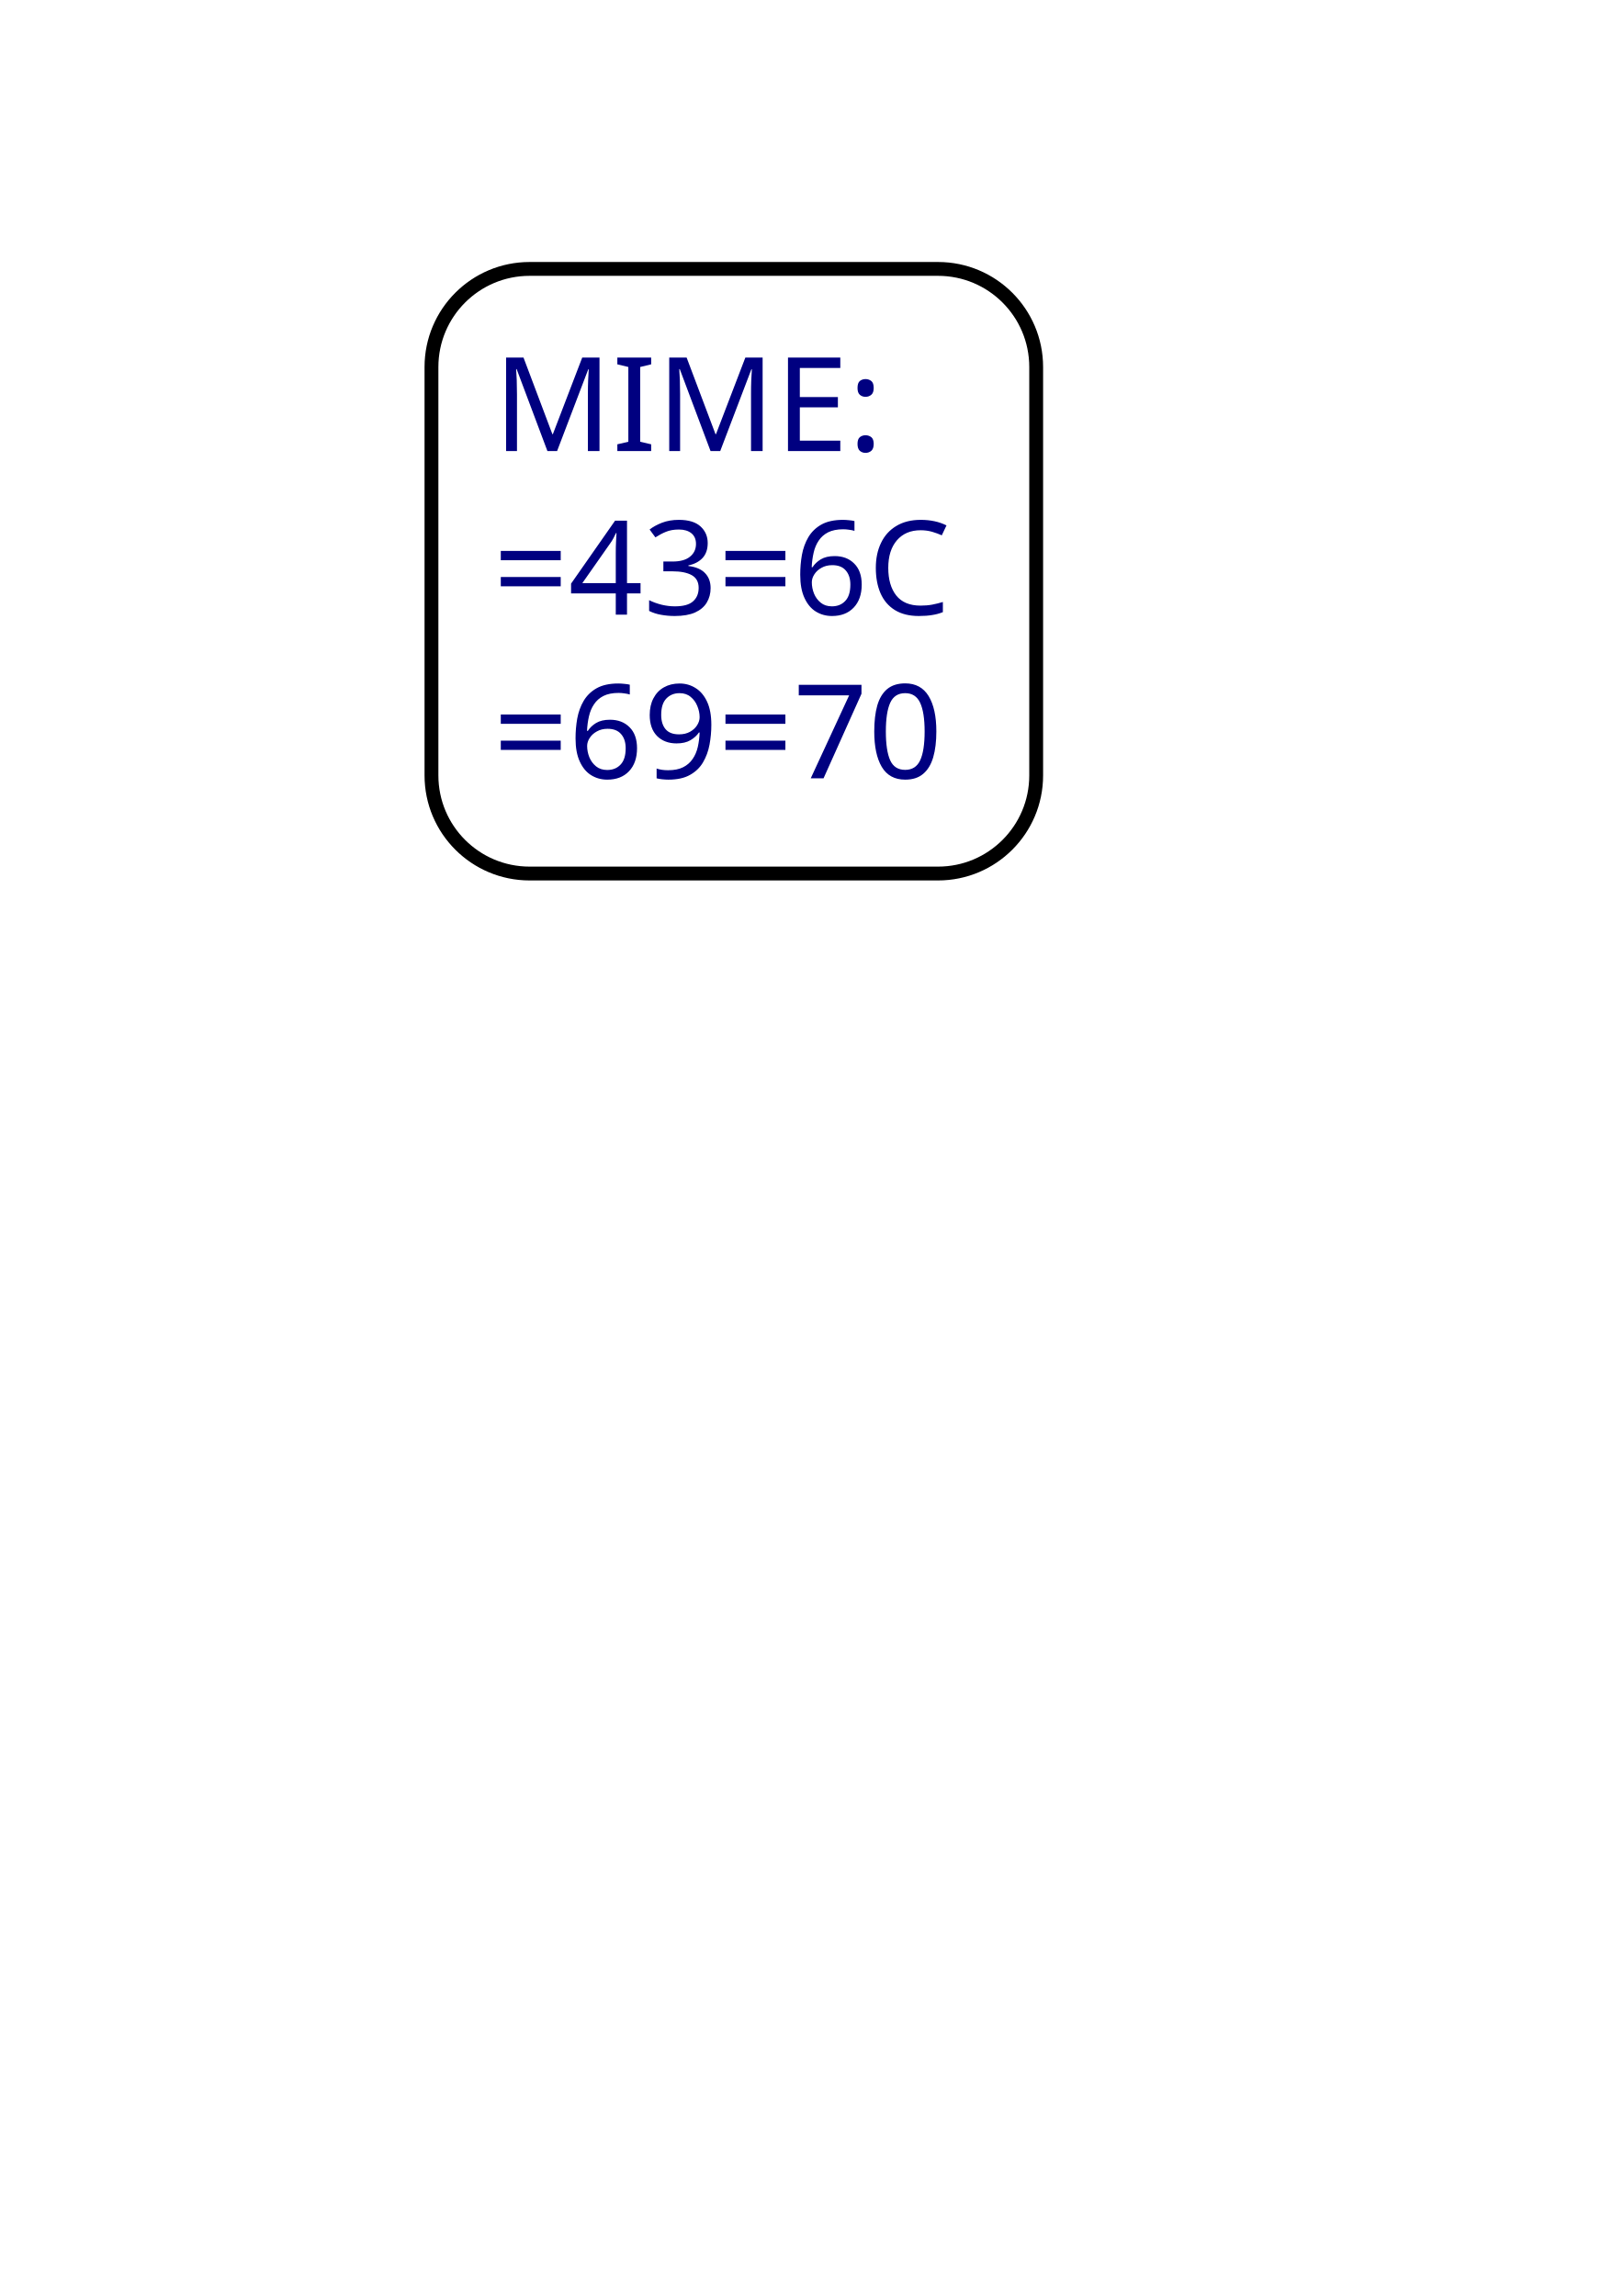
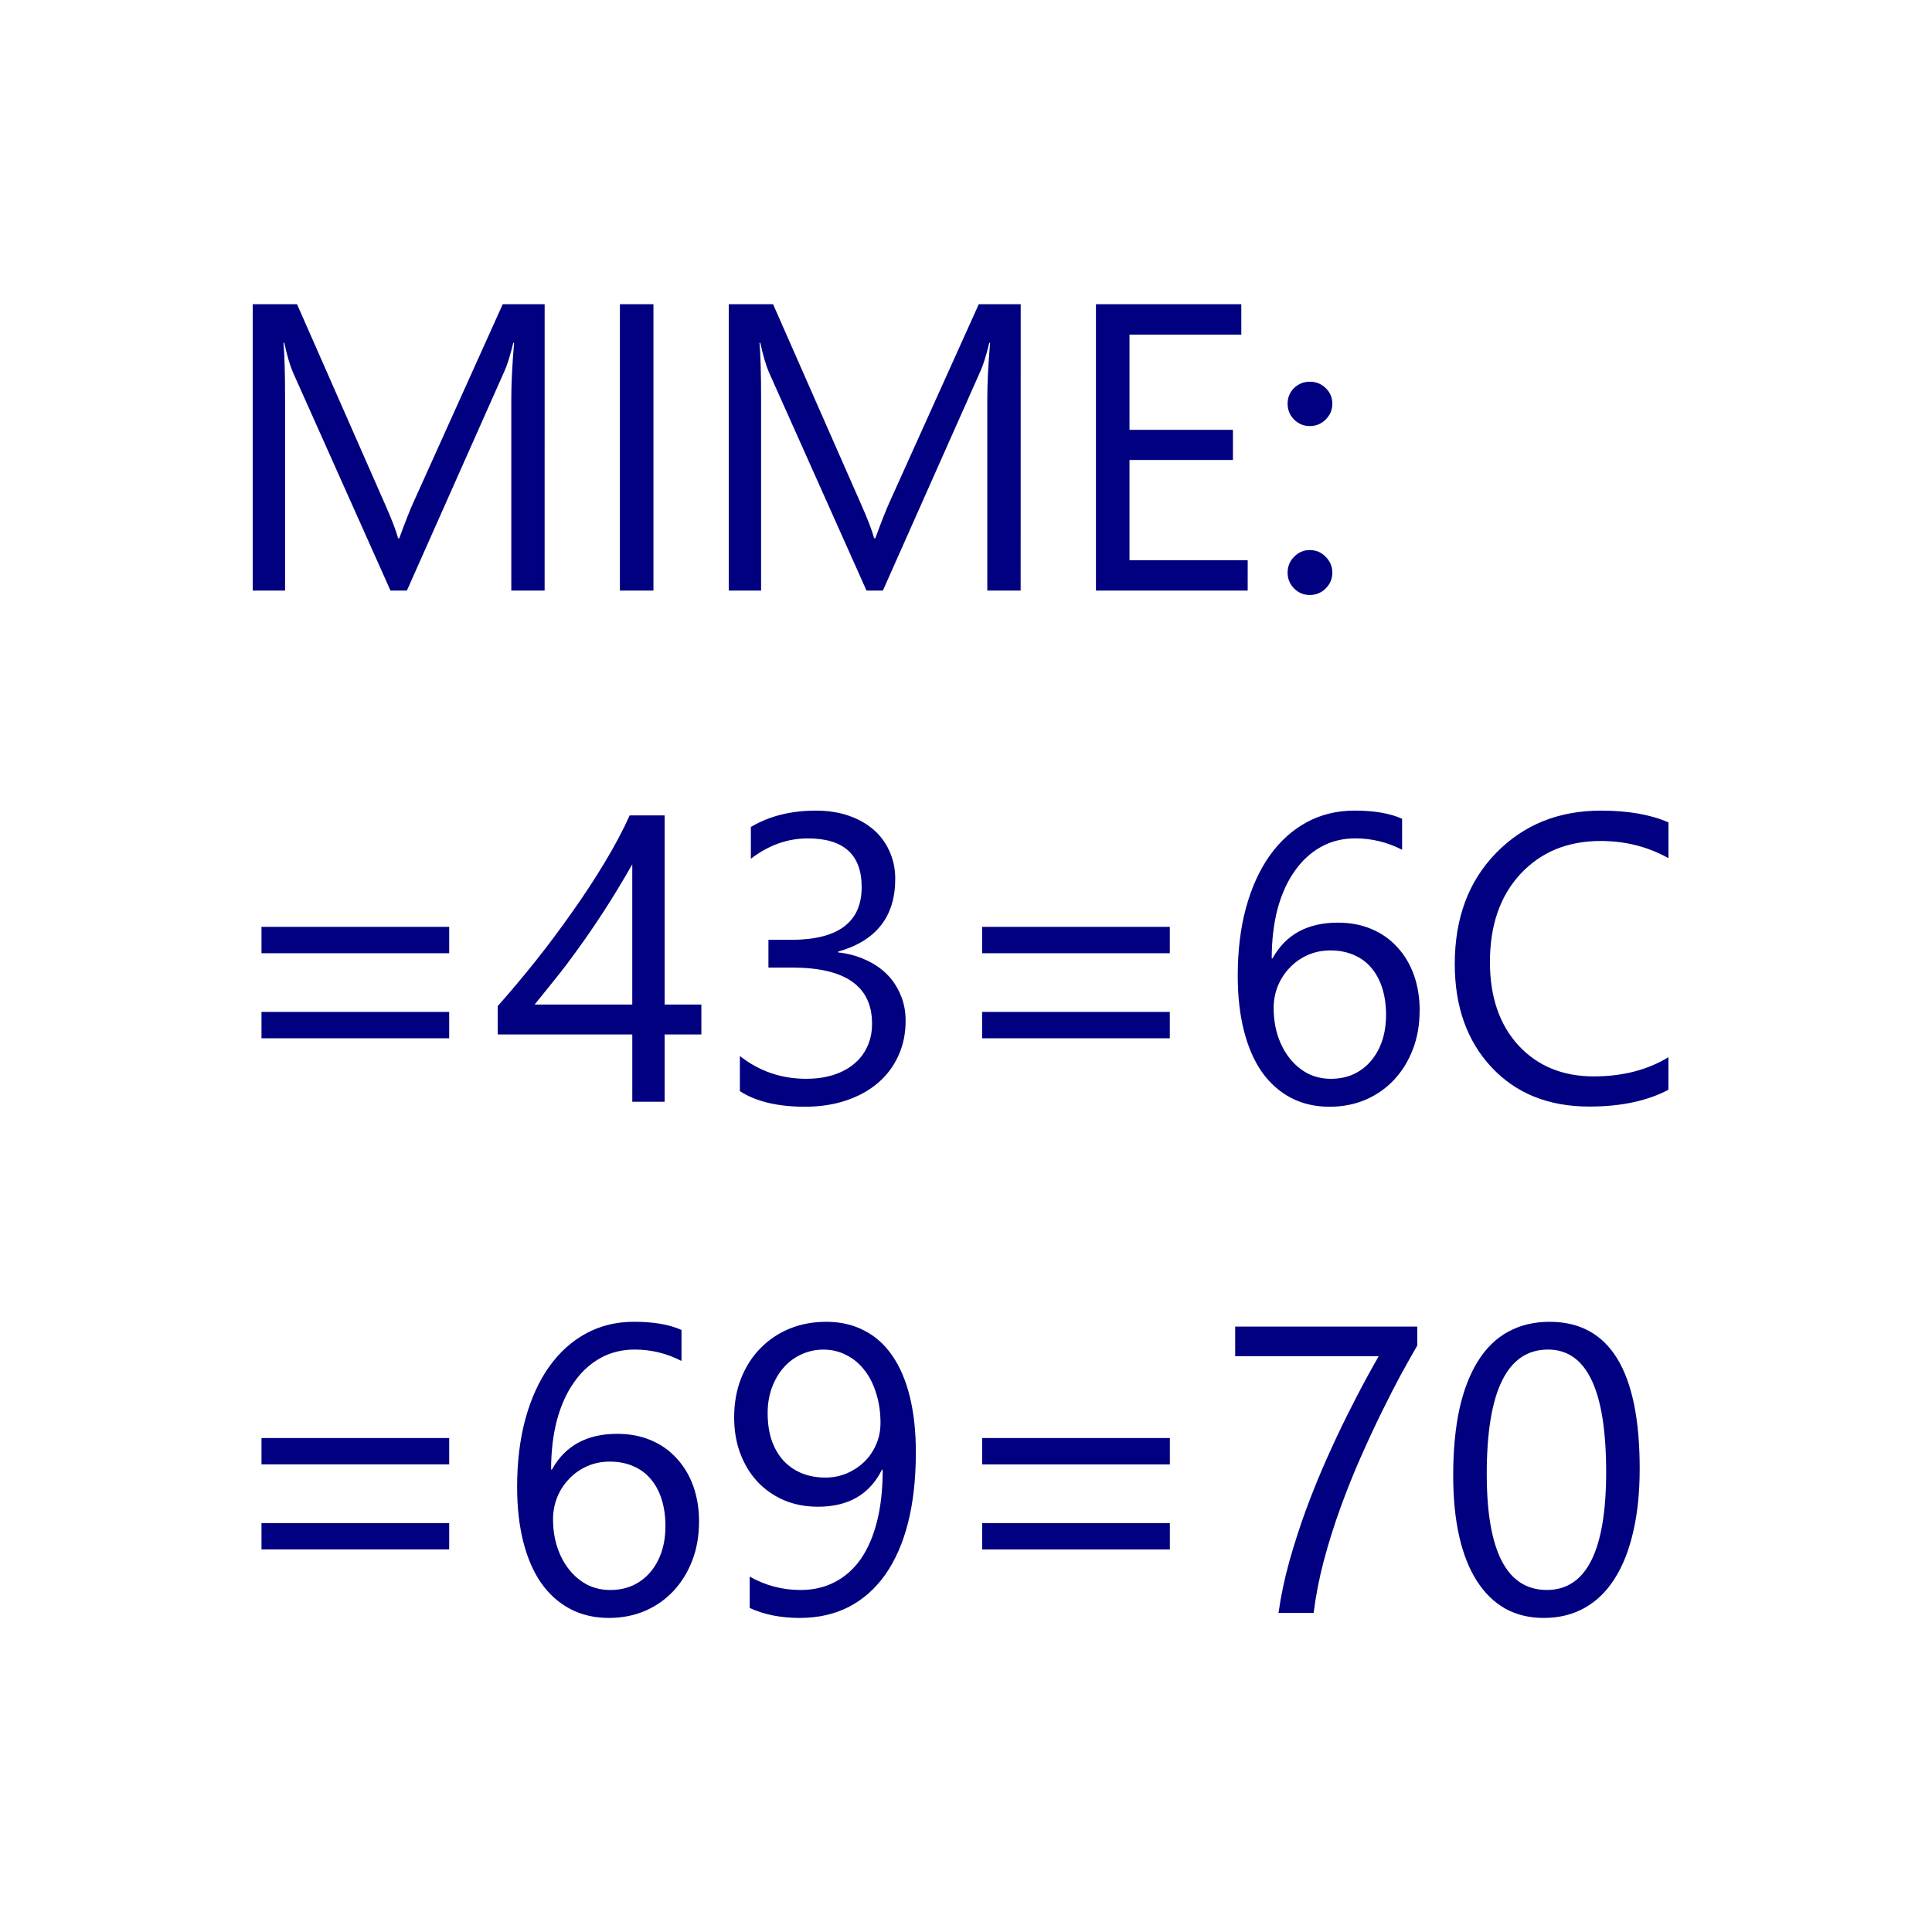
- <svg xmlns="http://www.w3.org/2000/svg" width="210mm" height="297mm" viewBox="0 0 210 297" version="1.1" id="svg1">
+ <svg xmlns="http://www.w3.org/2000/svg" width="80mm" height="80mm" viewBox="0 0 80 80" version="1.1" id="svg1">
  <defs id="defs1" />
-   <g id="layer1">
-     <rect style="fill:#000080;fill-opacity:0;stroke:#000000;stroke-width:1.79;stroke-dasharray:none;stroke-opacity:1" id="rect1" width="78.21" height="78.21" x="55.803" y="34.786" ry="12.692" />
-     <text xml:space="preserve" style="font-style:normal;font-variant:normal;font-weight:normal;font-stretch:normal;font-size:16.933px;font-family:'Segoe UI';-inkscape-font-specification:'Segoe UI, Normal';font-variant-ligatures:normal;font-variant-caps:normal;font-variant-numeric:normal;font-variant-east-asian:normal;fill:#000080;fill-opacity:1;stroke:#000000;stroke-width:0;stroke-dasharray:none;stroke-opacity:0" x="63.818" y="58.346" id="text1">
-       <tspan id="tspan1" style="font-style:normal;font-variant:normal;font-weight:normal;font-stretch:normal;font-size:16.933px;font-family:'Segoe UI';-inkscape-font-specification:'Segoe UI, Normal';font-variant-ligatures:normal;font-variant-caps:normal;font-variant-numeric:normal;font-variant-east-asian:normal;fill:#000080;fill-opacity:1;stroke:#000000;stroke-width:0;stroke-dasharray:none;stroke-opacity:0" x="63.818" y="58.346">MIME:</tspan>
-       <tspan style="font-style:normal;font-variant:normal;font-weight:normal;font-stretch:normal;font-size:16.933px;font-family:'Segoe UI';-inkscape-font-specification:'Segoe UI, Normal';font-variant-ligatures:normal;font-variant-caps:normal;font-variant-numeric:normal;font-variant-east-asian:normal;fill:#000080;fill-opacity:1;stroke:#000000;stroke-width:0;stroke-dasharray:none;stroke-opacity:0" x="63.818" y="79.512" id="tspan3">=43=6C</tspan>
-       <tspan style="font-style:normal;font-variant:normal;font-weight:normal;font-stretch:normal;font-size:16.933px;font-family:'Segoe UI';-inkscape-font-specification:'Segoe UI, Normal';font-variant-ligatures:normal;font-variant-caps:normal;font-variant-numeric:normal;font-variant-east-asian:normal;fill:#000080;fill-opacity:1;stroke:#000000;stroke-width:0;stroke-dasharray:none;stroke-opacity:0" x="63.818" y="100.679" id="tspan4">=69=70</tspan>
-     </text>
+   <g id="layer1" transform="translate(-54.90813,-33.89073)">
+     <g id="text1" style="font-size:16.933px;font-family:'Segoe UI';-inkscape-font-specification:'Segoe UI, Normal';fill:#000080;stroke:#000000;stroke-width:0;stroke-opacity:0" aria-label="MIME:&#10;=43=6C&#10;=69=70">
+       <path d="M 77.46,58.346 H 76.08 v -7.954 q 0,-0.943 0.116,-2.307 h -0.033 q -0.198,0.802 -0.356,1.149 l -4.051,9.112 h -0.678 l -4.043,-9.045 q -0.174,-0.397 -0.356,-1.215 h -0.033 q 0.066,0.711 0.066,2.323 v 7.937 H 65.372 V 46.489 h 1.836 l 3.638,8.268 q 0.422,0.951 0.546,1.422 h 0.05 q 0.356,-0.976 0.571,-1.455 l 3.712,-8.235 h 1.736 z m 4.506,0 h -1.389 V 46.489 h 1.389 z m 15.205,0 h -1.381 v -7.954 q 0,-0.943 0.116,-2.307 h -0.033 q -0.198,0.802 -0.356,1.149 l -4.051,9.112 H 90.789 L 86.746,49.3 Q 86.572,48.903 86.39,48.085 h -0.033 q 0.066,0.711 0.066,2.323 v 7.937 H 85.084 V 46.489 h 1.836 l 3.638,8.268 q 0.422,0.951 0.546,1.422 h 0.05 q 0.356,-0.976 0.571,-1.455 l 3.712,-8.235 h 1.736 z m 9.401,0 H 100.289 V 46.489 h 6.019 v 1.257 h -4.63 v 3.944 h 4.283 v 1.248 h -4.283 v 4.151 h 4.895 z m 2.571,-6.813 q -0.38,0 -0.653,-0.273 -0.265,-0.273 -0.265,-0.653 0,-0.38 0.265,-0.645 0.273,-0.265 0.653,-0.265 0.389,0 0.661,0.265 0.273,0.265 0.273,0.645 0,0.38 -0.273,0.653 -0.273,0.273 -0.661,0.273 z m 0,6.995 q -0.38,0 -0.653,-0.273 -0.265,-0.273 -0.265,-0.653 0,-0.38 0.265,-0.653 0.273,-0.281 0.653,-0.281 0.389,0 0.661,0.281 0.273,0.273 0.273,0.653 0,0.38 -0.273,0.653 -0.273,0.273 -0.661,0.273 z" id="path1" />
+       <path d="m 73.508,73.361 h -7.772 v -1.091 h 7.772 z m 0,3.522 h -7.772 v -1.091 h 7.772 z m 8.921,-9.227 v 7.83 h 1.521 v 1.24 h -1.521 v 2.786 h -1.339 v -2.786 h -5.573 v -1.174 q 0.777,-0.876 1.571,-1.869 0.794,-1 1.513,-2.026 0.728,-1.025 1.339,-2.042 0.62,-1.025 1.042,-1.96 z m -5.383,7.83 h 4.043 v -5.804 q -0.62,1.083 -1.174,1.935 -0.554,0.852 -1.058,1.546 -0.496,0.695 -0.951,1.257 -0.455,0.562 -0.86,1.067 z m 15.362,0.67 q 0,0.802 -0.306,1.463 -0.298,0.653 -0.852,1.124 -0.546,0.463 -1.315,0.719 -0.769,0.256 -1.695,0.256 -1.695,0 -2.695,-0.645 v -1.455 q 1.199,0.943 2.745,0.943 0.62,0 1.116,-0.157 0.504,-0.157 0.86,-0.455 0.364,-0.298 0.554,-0.719 0.198,-0.422 0.198,-0.951 0,-2.323 -3.307,-2.323 h -0.984 v -1.149 h 0.934 q 2.927,0 2.927,-2.183 0,-2.017 -2.232,-2.017 -1.257,0 -2.356,0.843 v -1.315 q 1.133,-0.678 2.695,-0.678 0.744,0 1.348,0.207 0.604,0.207 1.034,0.579 0.43,0.372 0.661,0.893 0.24,0.521 0.24,1.149 0,2.34 -2.365,3.01 v 0.033 q 0.604,0.066 1.116,0.298 0.513,0.223 0.885,0.587 0.372,0.364 0.579,0.86 0.215,0.488 0.215,1.083 z m 10.939,-2.795 h -7.772 v -1.091 h 7.772 z m 0,3.522 h -7.772 v -1.091 h 7.772 z m 10.344,-1.133 q 0,0.868 -0.281,1.596 -0.281,0.728 -0.777,1.257 -0.496,0.529 -1.182,0.827 -0.686,0.289 -1.488,0.289 -0.893,0 -1.604,-0.372 -0.703,-0.372 -1.199,-1.067 -0.488,-0.703 -0.744,-1.712 -0.256,-1.009 -0.256,-2.274 0,-1.546 0.339,-2.803 0.347,-1.265 0.976,-2.158 0.637,-0.901 1.53,-1.389 0.893,-0.488 1.993,-0.488 1.224,0 1.968,0.339 v 1.282 q -0.918,-0.471 -1.935,-0.471 -0.794,0 -1.43,0.356 -0.637,0.356 -1.091,1.009 -0.455,0.645 -0.703,1.563 -0.24,0.918 -0.24,2.042 h 0.033 q 0.819,-1.48 2.704,-1.48 0.777,0 1.397,0.265 0.628,0.265 1.067,0.752 0.446,0.48 0.686,1.149 0.24,0.67 0.24,1.488 z m -1.389,0.174 q 0,-0.62 -0.157,-1.116 -0.157,-0.496 -0.455,-0.843 -0.289,-0.347 -0.719,-0.529 -0.43,-0.19 -0.976,-0.19 -0.504,0 -0.934,0.19 -0.43,0.19 -0.744,0.521 -0.314,0.322 -0.496,0.761 -0.174,0.43 -0.174,0.918 0,0.612 0.174,1.149 0.174,0.529 0.488,0.926 0.314,0.397 0.744,0.628 0.438,0.223 0.967,0.223 0.513,0 0.934,-0.19 0.422,-0.198 0.719,-0.546 0.298,-0.347 0.463,-0.827 0.165,-0.488 0.165,-1.075 z m 11.691,3.092 q -1.315,0.695 -3.274,0.695 -2.53,0 -4.051,-1.629 -1.521,-1.629 -1.521,-4.275 0,-2.844 1.712,-4.597 1.712,-1.753 4.341,-1.753 1.687,0 2.795,0.488 v 1.48 q -1.273,-0.711 -2.811,-0.711 -2.042,0 -3.316,1.364 -1.265,1.364 -1.265,3.646 0,2.166 1.182,3.456 1.191,1.282 3.117,1.282 1.786,0 3.092,-0.794 z" id="path2" />
+       <path d="m 73.508,94.527 h -7.772 v -1.091 h 7.772 z m 0,3.522 h -7.772 v -1.091 h 7.772 z M 83.852,96.917 q 0,0.868 -0.281,1.596 -0.281,0.728 -0.777,1.257 -0.496,0.529 -1.182,0.827 -0.686,0.289 -1.488,0.289 -0.893,0 -1.604,-0.372 -0.703,-0.372 -1.199,-1.067 -0.488,-0.703 -0.744,-1.712 -0.256,-1.009 -0.256,-2.274 0,-1.546 0.339,-2.803 0.347,-1.265 0.976,-2.158 0.637,-0.901 1.53,-1.389 0.893,-0.488 1.993,-0.488 1.224,0 1.968,0.339 v 1.282 q -0.918,-0.471 -1.935,-0.471 -0.794,0 -1.43,0.356 -0.637,0.356 -1.091,1.009 -0.455,0.645 -0.703,1.563 -0.24,0.918 -0.24,2.042 h 0.033 q 0.819,-1.48 2.704,-1.48 0.777,0 1.397,0.265 0.628,0.265 1.067,0.752 0.446,0.48 0.686,1.149 0.24,0.67 0.24,1.488 z m -1.389,0.174 q 0,-0.62 -0.157,-1.116 -0.157,-0.496 -0.455,-0.843 -0.289,-0.347 -0.719,-0.529 -0.43,-0.19 -0.976,-0.19 -0.504,0 -0.934,0.19 -0.43,0.19 -0.744,0.521 -0.314,0.322 -0.496,0.761 -0.174,0.43 -0.174,0.918 0,0.612 0.174,1.149 0.174,0.529 0.488,0.926 0.314,0.397 0.744,0.628 0.438,0.223 0.967,0.223 0.513,0 0.934,-0.19 0.422,-0.198 0.719,-0.546 0.298,-0.347 0.463,-0.827 0.165,-0.488 0.165,-1.075 z m 10.368,-3.051 q 0,1.629 -0.322,2.902 -0.322,1.265 -0.943,2.15 -0.62,0.876 -1.513,1.339 -0.893,0.455 -2.034,0.455 -1.174,0 -2.067,-0.413 v -1.298 q 0.984,0.554 2.1,0.554 0.802,0 1.43,-0.331 0.637,-0.331 1.075,-0.959 0.438,-0.637 0.67,-1.563 0.232,-0.926 0.232,-2.125 h -0.033 q -0.761,1.53 -2.646,1.53 -0.761,0 -1.397,-0.265 -0.637,-0.273 -1.1,-0.761 -0.463,-0.496 -0.719,-1.174 -0.256,-0.678 -0.256,-1.497 0,-0.876 0.281,-1.604 0.289,-0.728 0.794,-1.248 0.513,-0.529 1.207,-0.819 0.703,-0.289 1.53,-0.289 0.893,0 1.579,0.364 0.695,0.356 1.166,1.05 0.471,0.686 0.719,1.695 0.248,1.009 0.248,2.307 z m -1.463,-1.215 q 0,-0.686 -0.182,-1.248 -0.174,-0.562 -0.488,-0.959 -0.314,-0.405 -0.752,-0.62 -0.43,-0.223 -0.943,-0.223 -0.488,0 -0.91,0.198 -0.422,0.19 -0.736,0.546 -0.306,0.347 -0.488,0.835 -0.174,0.48 -0.174,1.05 0,0.628 0.165,1.124 0.174,0.496 0.488,0.843 0.314,0.339 0.752,0.521 0.446,0.182 0.984,0.182 0.471,0 0.885,-0.174 0.422,-0.182 0.728,-0.48 0.314,-0.306 0.488,-0.711 0.182,-0.413 0.182,-0.885 z m 11.981,1.703 h -7.772 v -1.091 h 7.772 z m 0,3.522 h -7.772 v -1.091 h 7.772 z m 10.244,-8.442 q -0.273,0.471 -0.661,1.174 -0.38,0.703 -0.81,1.579 -0.43,0.876 -0.876,1.885 -0.446,1.009 -0.835,2.084 -0.389,1.075 -0.686,2.183 -0.289,1.1 -0.422,2.166 h -1.455 q 0.149,-1.058 0.455,-2.158 0.314,-1.108 0.703,-2.166 0.397,-1.067 0.835,-2.051 0.438,-0.984 0.852,-1.811 0.413,-0.827 0.752,-1.455 0.347,-0.637 0.554,-0.992 h -5.945 V 88.822 h 7.541 z m 9.211,5.093 q 0,1.488 -0.273,2.638 -0.265,1.149 -0.777,1.943 -0.504,0.785 -1.248,1.199 -0.736,0.405 -1.678,0.405 -0.893,0 -1.596,-0.389 -0.695,-0.397 -1.174,-1.149 -0.48,-0.752 -0.728,-1.844 -0.248,-1.1 -0.248,-2.514 0,-1.554 0.256,-2.745 0.265,-1.191 0.769,-1.993 0.504,-0.81 1.248,-1.215 0.752,-0.413 1.72,-0.413 3.729,0 3.729,6.077 z m -1.389,0.132 q 0,-5.06 -2.406,-5.06 -2.538,0 -2.538,5.151 0,4.804 2.489,4.804 2.456,0 2.456,-4.895 z" id="path3" />
+     </g>
  </g>
</svg>
